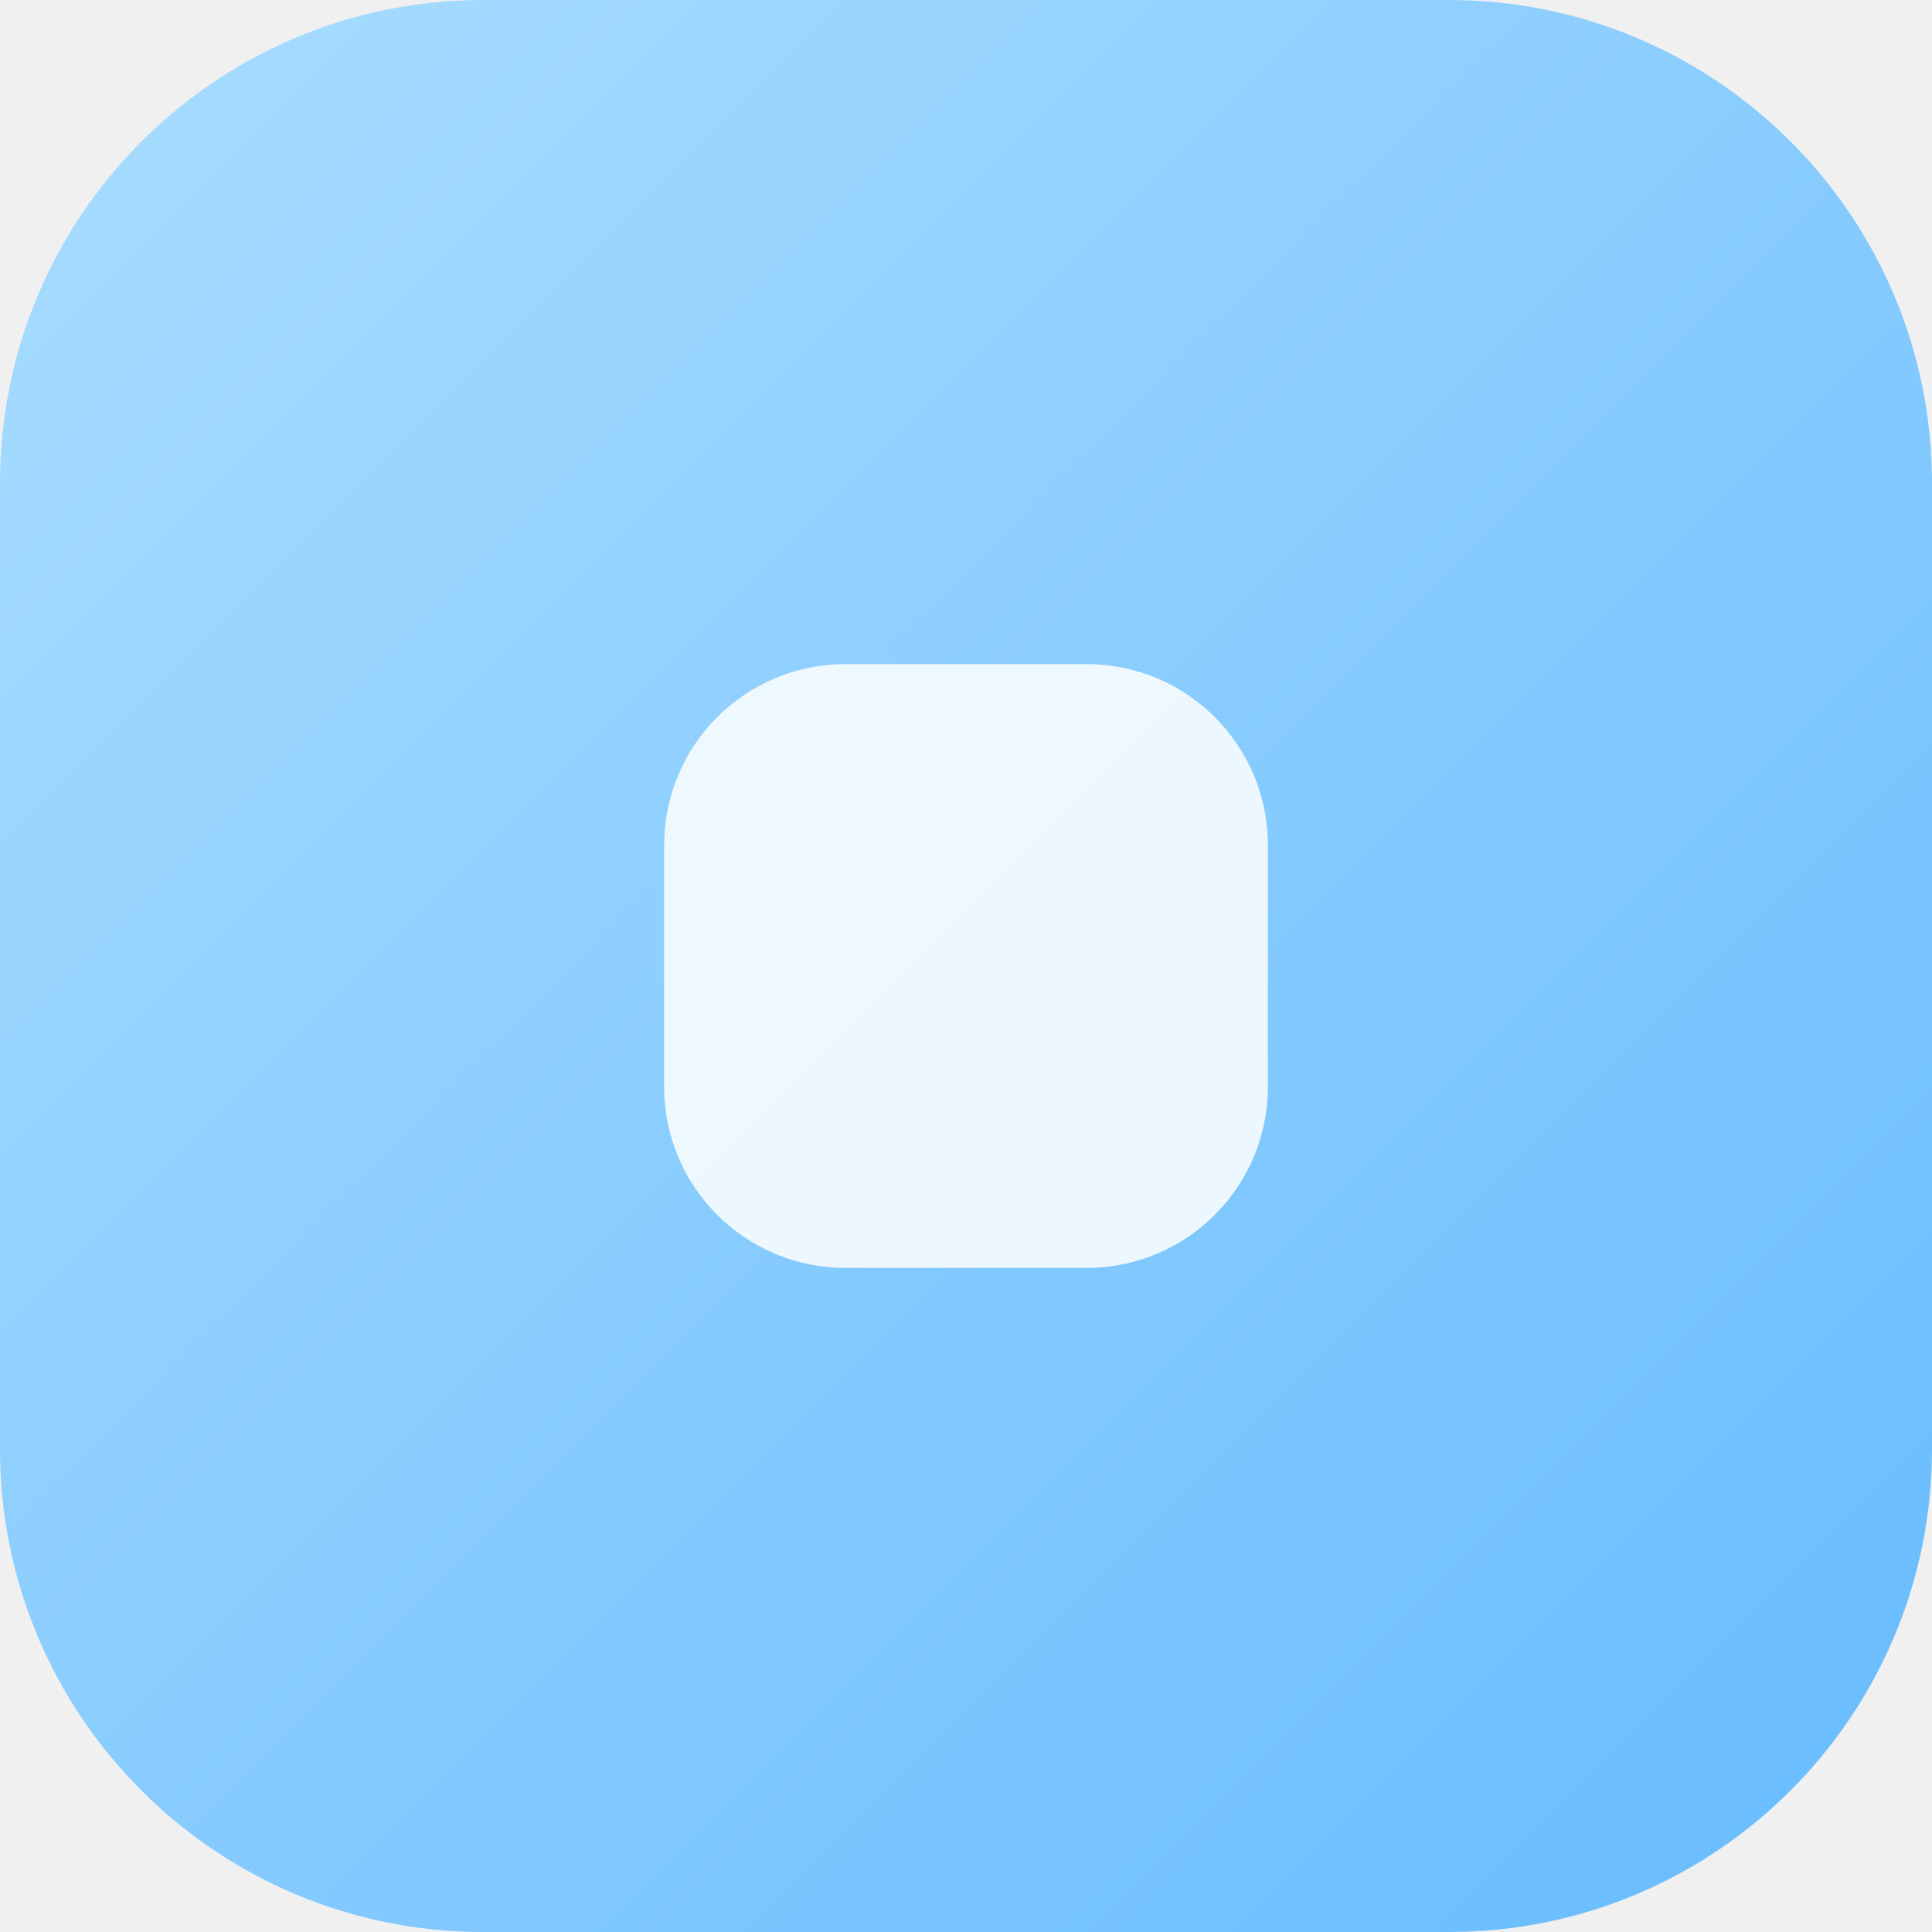
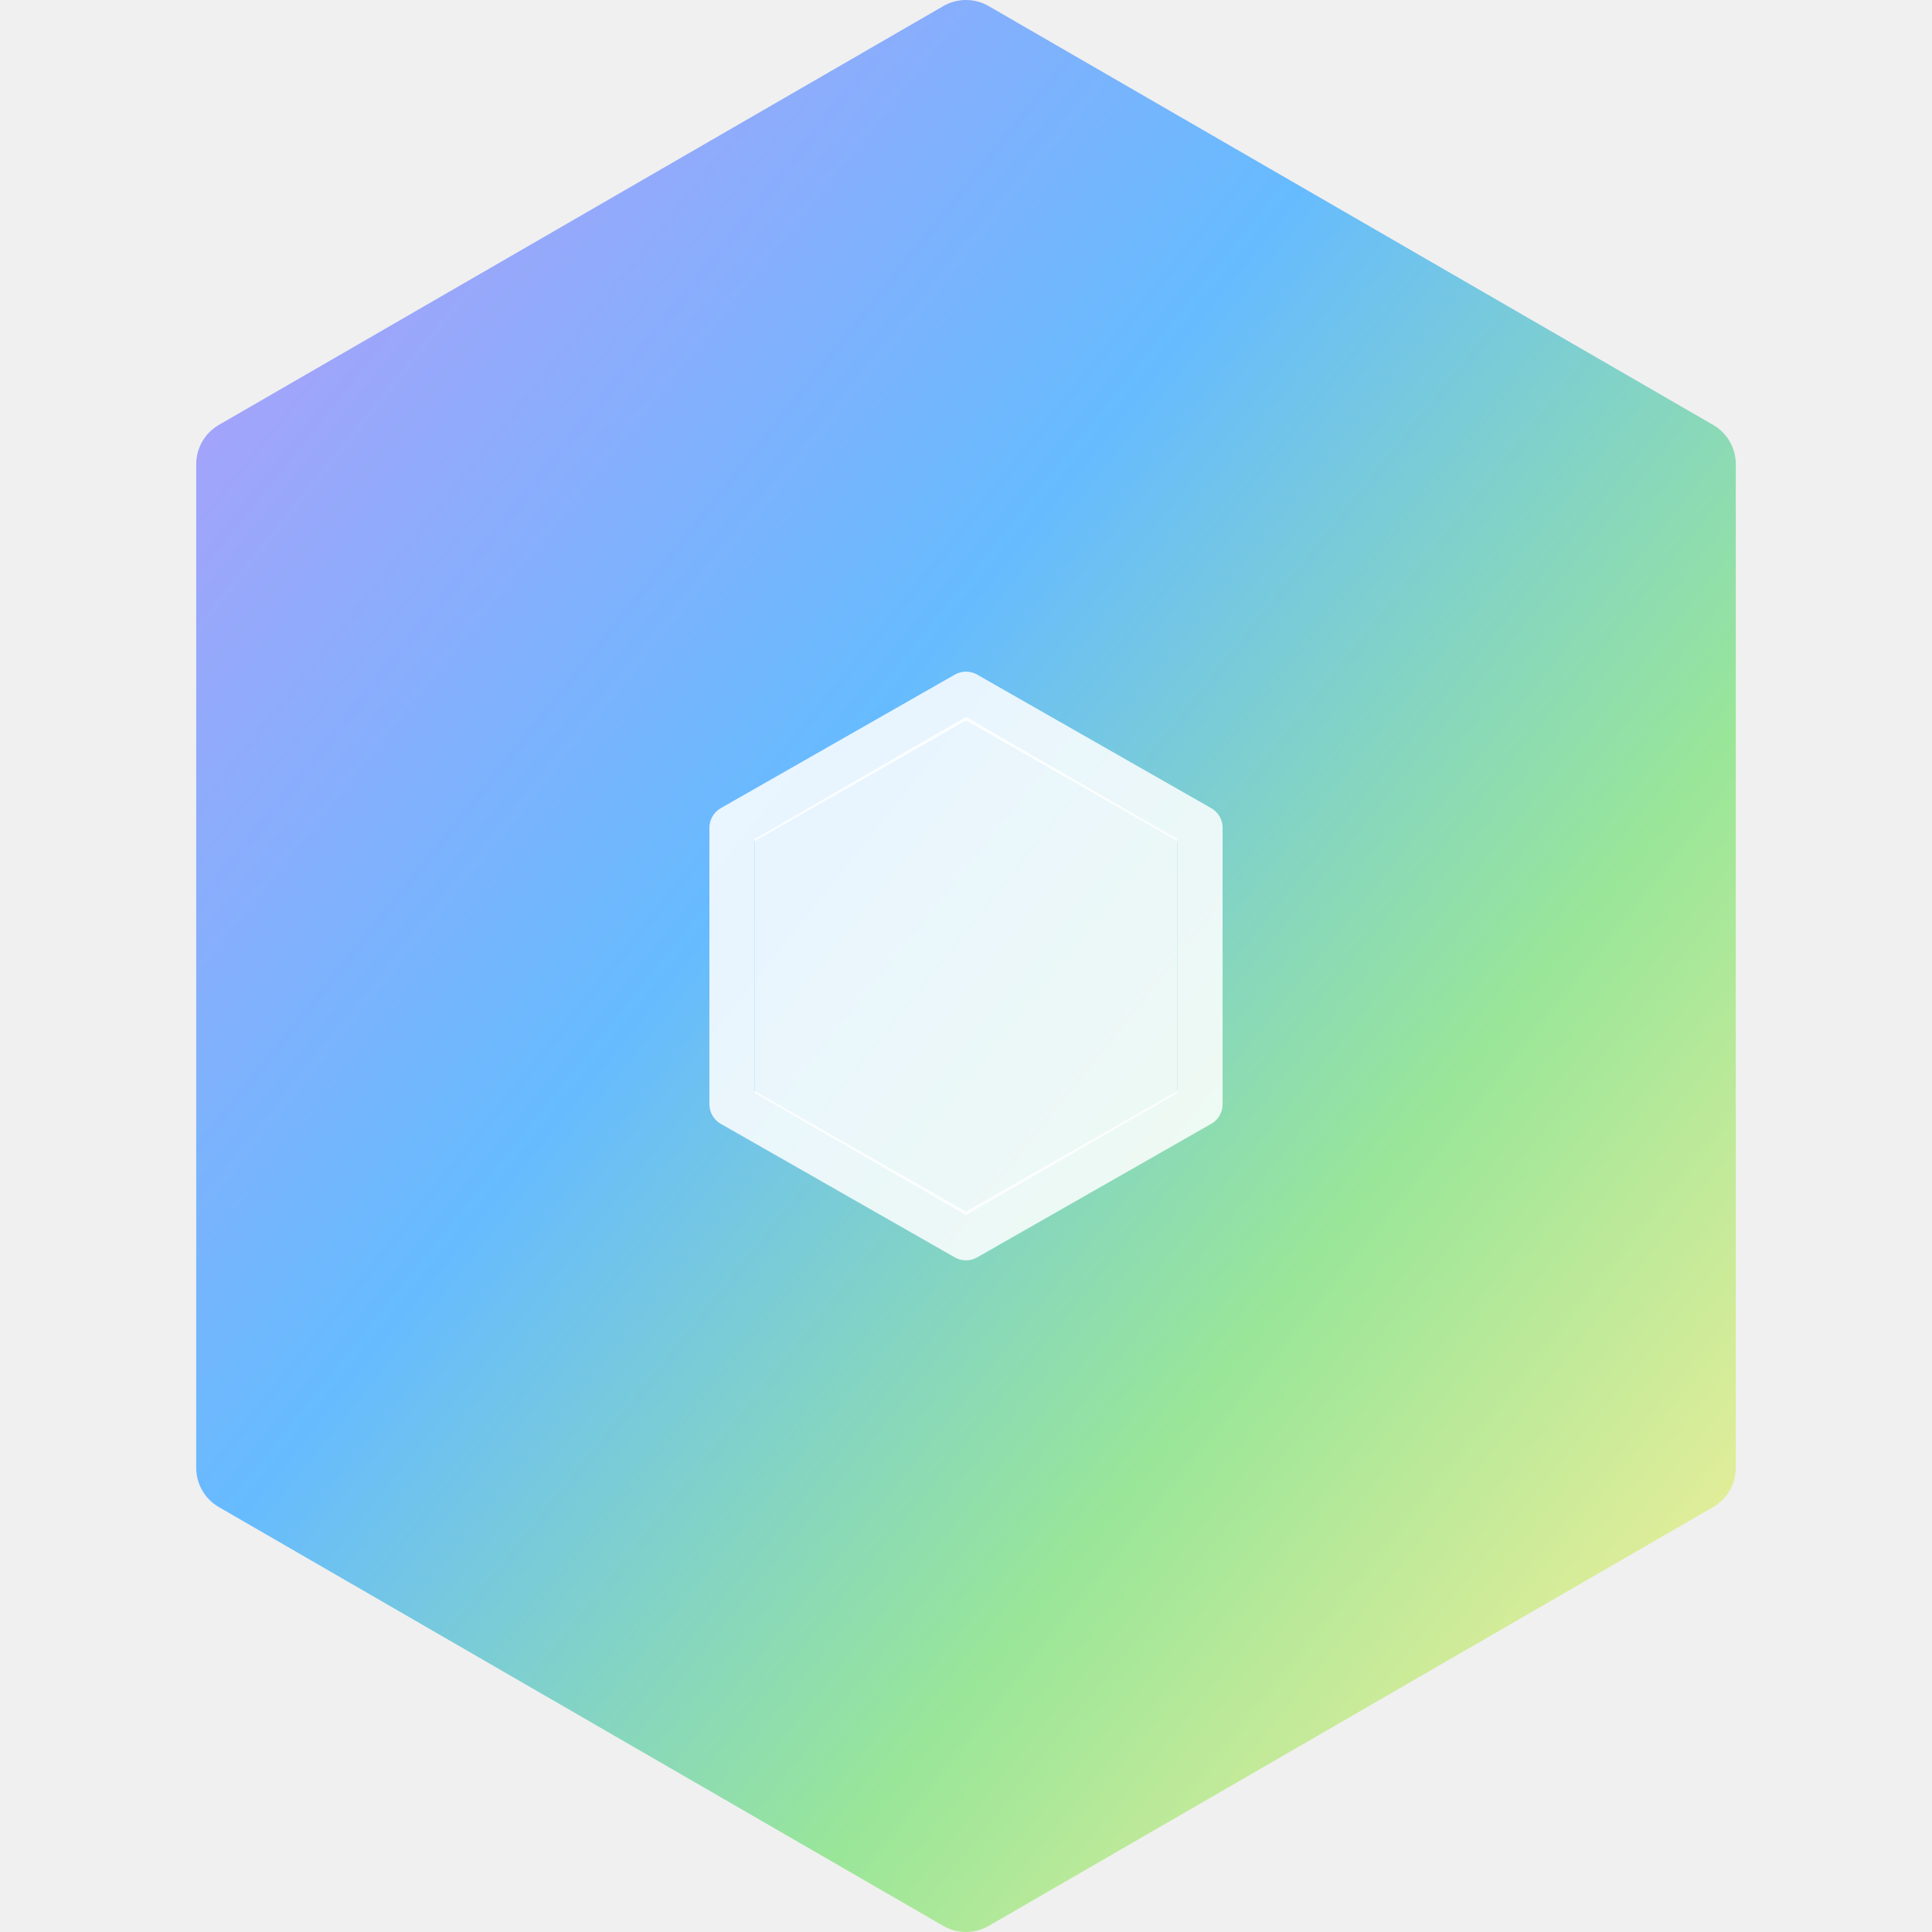
<svg xmlns="http://www.w3.org/2000/svg" width="512" height="512" viewBox="0 0 512 512">
  <defs>
    <linearGradient id="grad" x1="0%" y1="0%" x2="100%" y2="100%">
-       <stop offset="0%" stop-color="#aaddff" />
-       <stop offset="100%" stop-color="#66bbff" />
+       <stop offset="0%" stop-color="#b39df8" />
+       <stop offset="40%" stop-color="#66bbff" />
+       <stop offset="70%" stop-color="#99e699" />
+       <stop offset="100%" stop-color="#fff099" />
    </linearGradient>
  </defs>
-   <rect x="0" y="0" width="512" height="512" rx="128" fill="url(#grad)" />
-   <rect x="176" y="176" width="160" height="160" rx="48" fill="white" fill-opacity="0.85" />
+   <path d="M256 12 L448 123 L448 389 L256 500 L64 389 L64 123 Z" fill="url(#grad)" stroke="url(#grad)" stroke-width="24" stroke-linejoin="round" />
+   <path fill-opacity="0.85" fill="white" d="M256 190 L312 222.375 L312 289.625 L256 322 L200 289.625 L200 222.375 Z" />
+   <path stroke-opacity="0.85" stroke-linejoin="round" stroke-width="12" stroke="white" d="M256 184 L318 219.375 L318 292.625 L256 328 L194 292.625 L194 219.375 Z" fill="none" />
</svg>
